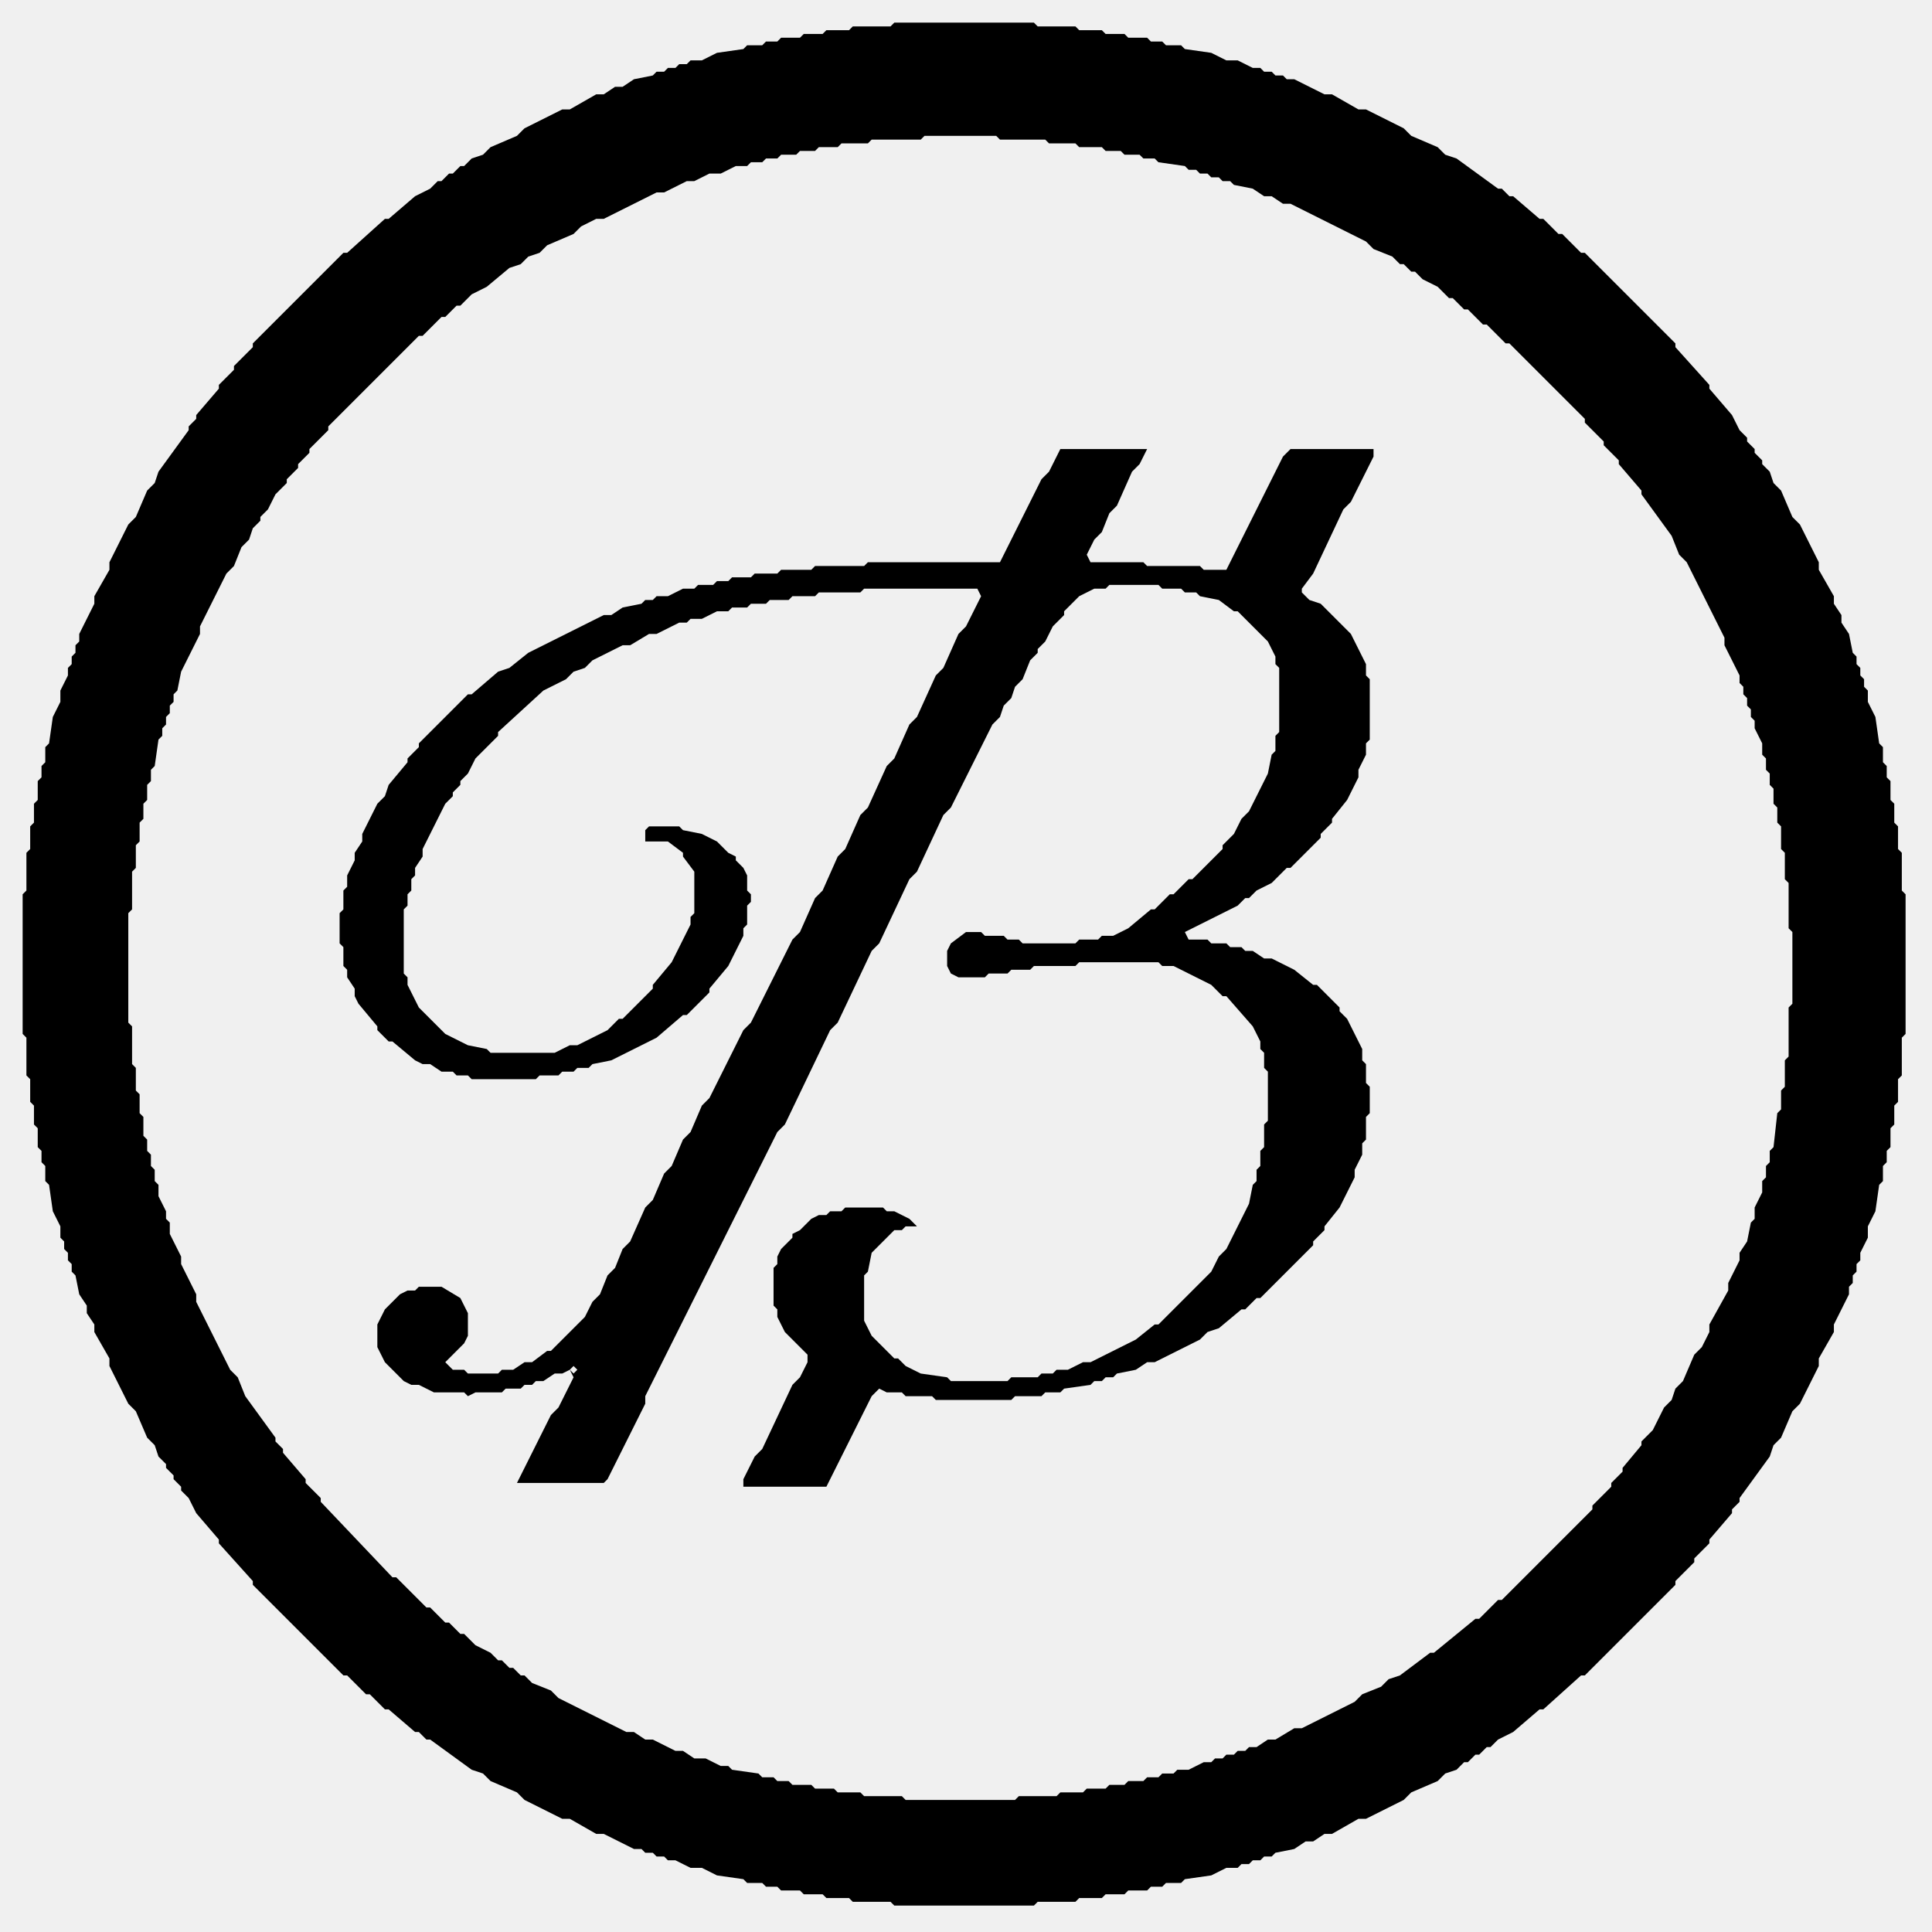
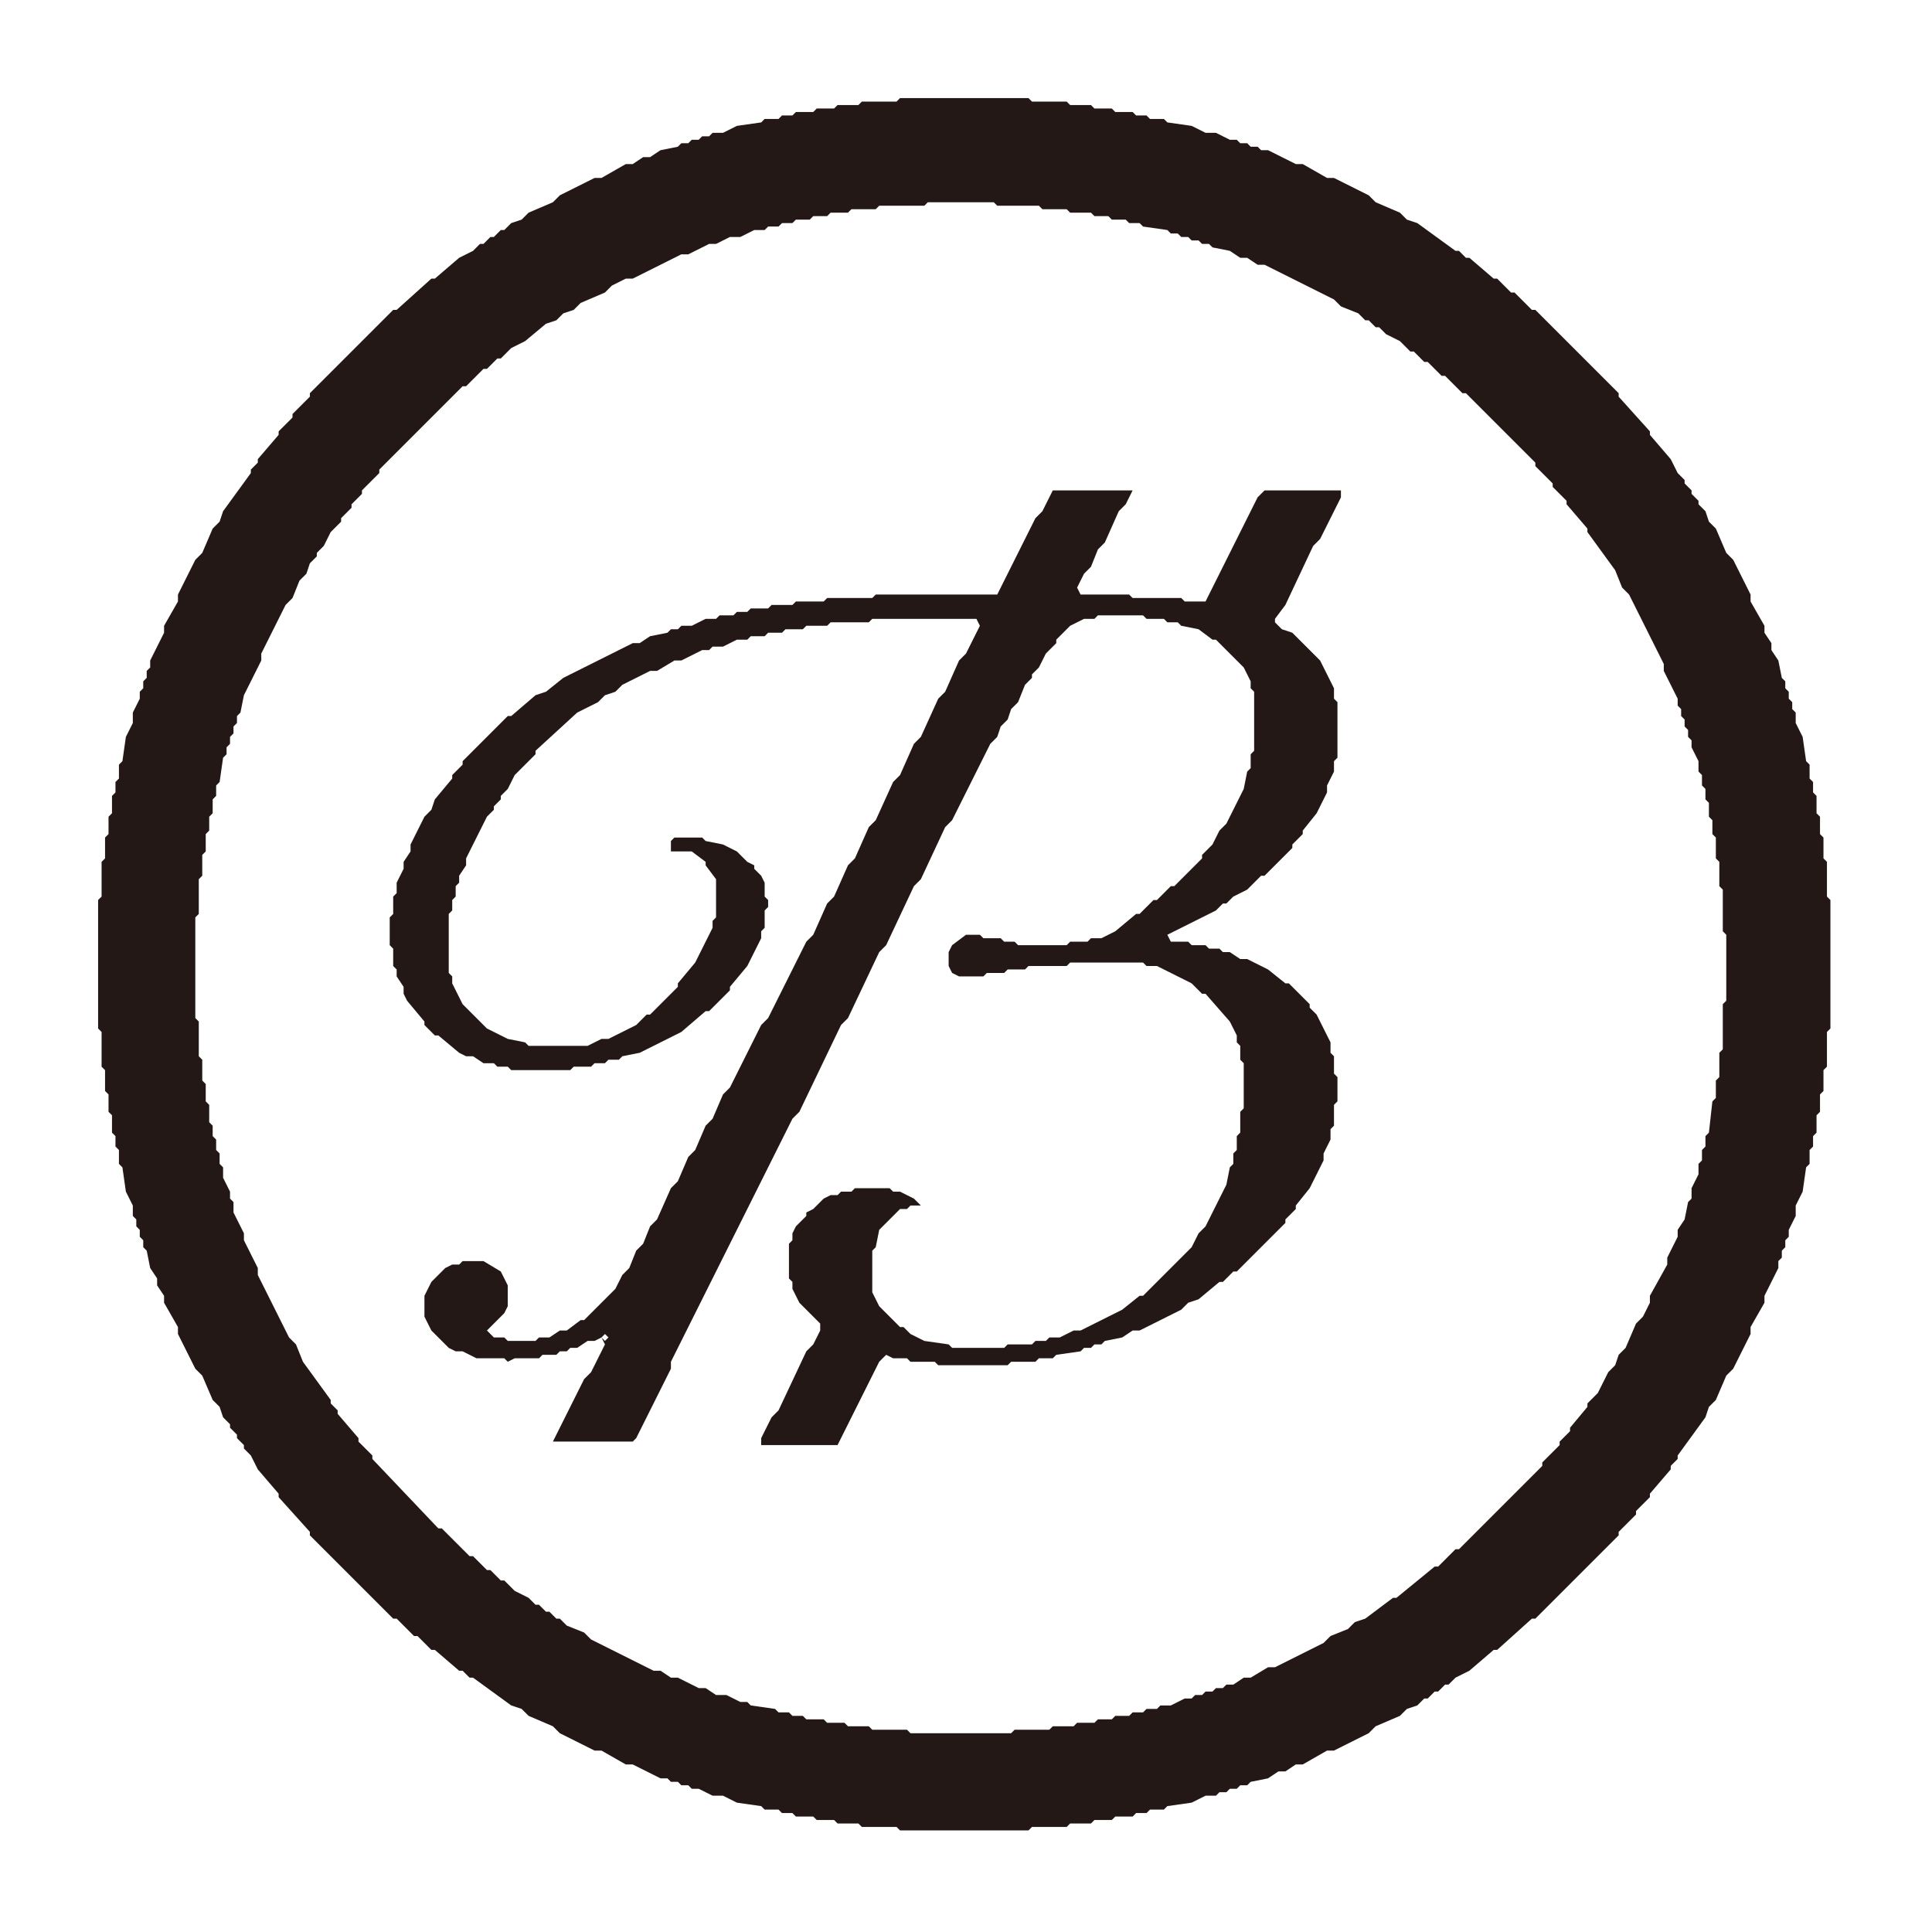
<svg xmlns="http://www.w3.org/2000/svg" viewBox="0 0 512 512" role="img" aria-label="Ballet">
-   <path fill="#000000" fill-rule="evenodd" d="M364.0,119.0 L342.0,119.0 L340.0,121.0 L325.0,151.0 L319.0,151.0 L318.0,150.0 L304.0,150.0 L303.0,149.0 L289.0,149.0 L288.0,147.0 L290.0,143.0 L292.0,141.0 L294.0,136.0 L296.0,134.0 L300.0,125.0 L302.0,123.0 L304.0,119.0 L281.0,119.0 L278.0,125.0 L276.0,127.0 L265.0,149.0 L230.0,149.0 L229.0,150.0 L216.0,150.0 L215.0,151.0 L207.0,151.0 L206.0,152.0 L200.0,152.0 L199.0,153.0 L194.0,153.0 L193.0,154.0 L190.0,154.0 L189.0,155.0 L185.0,155.0 L184.0,156.0 L181.0,156.0 L177.0,158.0 L174.0,158.0 L173.0,159.0 L171.0,159.0 L170.0,160.0 L165.0,161.0 L162.0,163.0 L160.0,163.0 L140.0,173.0 L135.0,177.0 L132.0,178.0 L125.0,184.0 L124.0,184.0 L111.0,197.0 L111.0,198.0 L108.0,201.0 L108.0,202.0 L103.0,208.0 L102.0,211.0 L100.0,213.0 L96.0,221.0 L96.0,223.0 L94.0,226.0 L94.0,228.0 L92.0,232.0 L92.0,235.0 L91.0,236.0 L91.0,241.0 L90.0,242.0 L90.0,250.0 L91.0,251.0 L91.0,256.0 L92.0,257.0 L92.0,259.0 L94.0,262.0 L94.0,264.0 L95.0,266.0 L100.0,272.0 L100.0,273.0 L103.0,276.0 L104.0,276.0 L110.0,281.0 L112.0,282.0 L114.0,282.0 L117.0,284.0 L120.0,284.0 L121.0,285.0 L124.0,285.0 L125.0,286.0 L142.0,286.0 L143.0,285.0 L148.0,285.0 L149.0,284.0 L152.0,284.0 L153.0,283.0 L156.0,283.0 L157.0,282.0 L162.0,281.0 L174.0,275.0 L181.0,269.0 L182.0,269.0 L188.0,263.0 L188.0,262.0 L193.0,256.0 L197.0,248.0 L197.0,246.0 L198.0,245.0 L198.0,240.0 L199.0,239.0 L199.0,237.0 L198.0,236.0 L198.0,232.0 L197.0,230.0 L195.0,228.0 L195.0,227.0 L193.0,226.0 L190.0,223.0 L186.0,221.0 L181.0,220.0 L180.0,219.0 L172.0,219.0 L171.0,220.0 L171.0,223.0 L177.0,223.0 L181.0,226.0 L181.0,227.0 L184.0,231.0 L184.0,242.0 L183.0,243.0 L183.0,245.0 L178.0,255.0 L173.0,261.0 L173.0,262.0 L165.0,270.0 L164.0,270.0 L161.0,273.0 L153.0,277.0 L151.0,277.0 L147.0,279.0 L130.0,279.0 L129.0,278.0 L124.0,277.0 L118.0,274.0 L111.0,267.0 L108.0,261.0 L108.0,259.0 L107.0,258.0 L107.0,241.0 L108.0,240.0 L108.0,237.0 L109.0,236.0 L109.0,233.0 L110.0,232.0 L110.0,230.0 L112.0,227.0 L112.0,225.0 L118.0,213.0 L120.0,211.0 L120.0,210.0 L122.0,208.0 L122.0,207.0 L124.0,205.0 L126.0,201.0 L132.0,195.0 L132.0,194.0 L144.0,183.0 L150.0,180.0 L152.0,178.0 L155.0,177.0 L157.0,175.0 L165.0,171.0 L167.0,171.0 L172.0,168.0 L174.0,168.0 L180.0,165.0 L182.0,165.0 L183.0,164.0 L186.0,164.0 L190.0,162.0 L193.0,162.0 L194.0,161.0 L198.0,161.0 L199.0,160.0 L203.0,160.0 L204.0,159.0 L209.0,159.0 L210.0,158.0 L216.0,158.0 L217.0,157.0 L228.0,157.0 L229.0,156.0 L259.0,156.0 L260.0,158.0 L256.0,166.0 L254.0,168.0 L250.0,177.0 L248.0,179.0 L243.0,190.0 L241.0,192.0 L237.0,201.0 L235.0,203.0 L230.0,214.0 L228.0,216.0 L224.0,225.0 L222.0,227.0 L218.0,236.0 L216.0,238.0 L212.0,247.0 L210.0,249.0 L199.0,271.0 L197.0,273.0 L188.0,291.0 L186.0,293.0 L183.0,300.0 L181.0,302.0 L178.0,309.0 L176.0,311.0 L173.0,318.0 L171.0,320.0 L167.0,329.0 L165.0,331.0 L163.0,336.0 L161.0,338.0 L159.0,343.0 L157.0,345.0 L155.0,349.0 L146.0,358.0 L145.0,358.0 L141.0,361.0 L139.0,361.0 L136.0,363.0 L133.0,363.0 L132.0,364.0 L124.0,364.0 L123.0,363.0 L120.0,363.0 L118.0,361.0 L123.0,356.0 L124.0,354.0 L124.0,348.0 L122.0,344.0 L117.0,341.0 L111.0,341.0 L110.0,342.0 L108.0,342.0 L106.0,343.0 L102.0,347.0 L100.0,351.0 L100.0,357.0 L102.0,361.0 L107.0,366.0 L109.0,367.0 L111.0,367.0 L115.0,369.0 L123.0,369.0 L124.0,370.0 L126.0,369.0 L133.0,369.0 L134.0,368.0 L138.0,368.0 L139.0,367.0 L141.0,367.0 L142.0,366.0 L144.0,366.0 L147.0,364.0 L149.0,364.0 L151.0,363.0 L152.0,365.0 L148.0,373.0 L146.0,375.0 L137.0,393.0 L160.0,393.0 L161.0,392.0 L171.0,372.0 L171.0,370.0 L206.0,300.0 L208.0,298.0 L220.0,273.0 L222.0,271.0 L231.0,252.0 L233.0,250.0 L241.0,233.0 L243.0,231.0 L250.0,216.0 L252.0,214.0 L263.0,192.0 L265.0,190.0 L266.0,187.0 L268.0,185.0 L269.0,182.0 L271.0,180.0 L273.0,175.0 L275.0,173.0 L275.0,172.0 L277.0,170.0 L279.0,166.0 L282.0,163.0 L282.0,162.0 L286.0,158.0 L290.0,156.0 L293.0,156.0 L294.0,155.0 L307.0,155.0 L308.0,156.0 L313.0,156.0 L314.0,157.0 L317.0,157.0 L318.0,158.0 L323.0,159.0 L327.0,162.0 L328.0,162.0 L336.0,170.0 L338.0,174.0 L338.0,176.0 L339.0,177.0 L339.0,194.0 L338.0,195.0 L338.0,199.0 L337.0,200.0 L336.0,205.0 L331.0,215.0 L329.0,217.0 L327.0,221.0 L324.0,224.0 L324.0,225.0 L316.0,233.0 L315.0,233.0 L311.0,237.0 L310.0,237.0 L306.0,241.0 L305.0,241.0 L299.0,246.0 L295.0,248.0 L292.0,248.0 L291.0,249.0 L286.0,249.0 L285.0,250.0 L271.0,250.0 L270.0,249.0 L267.0,249.0 L266.0,248.0 L261.0,248.0 L260.0,247.0 L256.0,247.0 L252.0,250.0 L251.0,252.0 L251.0,256.0 L252.0,258.0 L254.0,259.0 L261.0,259.0 L262.0,258.0 L267.0,258.0 L268.0,257.0 L273.0,257.0 L274.0,256.0 L285.0,256.0 L286.0,255.0 L307.0,255.0 L308.0,256.0 L311.0,256.0 L321.0,261.0 L324.0,264.0 L325.0,264.0 L332.0,272.0 L334.0,276.0 L334.0,278.0 L335.0,279.0 L335.0,283.0 L336.0,284.0 L336.0,297.0 L335.0,298.0 L335.0,304.0 L334.0,305.0 L334.0,309.0 L333.0,310.0 L333.0,313.0 L332.0,314.0 L331.0,319.0 L325.0,331.0 L323.0,333.0 L321.0,337.0 L307.0,351.0 L306.0,351.0 L301.0,355.0 L289.0,361.0 L287.0,361.0 L283.0,363.0 L280.0,363.0 L279.0,364.0 L276.0,364.0 L275.0,365.0 L268.0,365.0 L267.0,366.0 L252.0,366.0 L251.0,365.0 L244.0,364.0 L240.0,362.0 L238.0,360.0 L237.0,360.0 L231.0,354.0 L229.0,350.0 L229.0,338.0 L230.0,337.0 L231.0,332.0 L237.0,326.0 L239.0,326.0 L240.0,325.0 L243.0,325.0 L241.0,323.0 L237.0,321.0 L235.0,321.0 L234.0,320.0 L224.0,320.0 L223.0,321.0 L220.0,321.0 L219.0,322.0 L217.0,322.0 L215.0,323.0 L212.0,326.0 L210.0,327.0 L210.0,328.0 L207.0,331.0 L206.0,333.0 L206.0,335.0 L205.0,336.0 L205.0,346.0 L206.0,347.0 L206.0,349.0 L208.0,353.0 L214.0,359.0 L214.0,361.0 L212.0,365.0 L210.0,367.0 L202.0,384.0 L200.0,386.0 L197.0,392.0 L197.0,394.0 L219.0,394.0 L231.0,370.0 L233.0,368.0 L235.0,369.0 L239.0,369.0 L240.0,370.0 L247.0,370.0 L248.0,371.0 L268.0,371.0 L269.0,370.0 L276.0,370.0 L277.0,369.0 L281.0,369.0 L282.0,368.0 L289.0,367.0 L290.0,366.0 L292.0,366.0 L293.0,365.0 L295.0,365.0 L296.0,364.0 L301.0,363.0 L304.0,361.0 L306.0,361.0 L318.0,355.0 L320.0,353.0 L323.0,352.0 L329.0,347.0 L330.0,347.0 L333.0,344.0 L334.0,344.0 L348.0,330.0 L348.0,329.0 L351.0,326.0 L351.0,325.0 L355.0,320.0 L359.0,312.0 L359.0,310.0 L361.0,306.0 L361.0,303.0 L362.0,302.0 L362.0,296.0 L363.0,295.0 L363.0,288.0 L362.0,287.0 L362.0,282.0 L361.0,281.0 L361.0,278.0 L357.0,270.0 L355.0,268.0 L355.0,267.0 L349.0,261.0 L348.0,261.0 L343.0,257.0 L337.0,254.0 L335.0,254.0 L332.0,252.0 L330.0,252.0 L329.0,251.0 L326.0,251.0 L325.0,250.0 L321.0,250.0 L320.0,249.0 L315.0,249.0 L314.0,247.0 L328.0,240.0 L330.0,238.0 L331.0,238.0 L333.0,236.0 L337.0,234.0 L341.0,230.0 L342.0,230.0 L350.0,222.0 L350.0,221.0 L353.0,218.0 L353.0,217.0 L357.0,212.0 L360.0,206.0 L360.0,204.0 L362.0,200.0 L362.0,197.0 L363.0,196.0 L363.0,180.0 L362.0,179.0 L362.0,176.0 L358.0,168.0 L350.0,160.0 L347.0,159.0 L345.0,157.0 L345.0,156.0 L348.0,152.0 L356.0,135.0 L358.0,133.0 L364.0,121.0 Z M151.0,363.0 L152.0,362.0 L153.0,363.0 L152.0,364.0 Z M237.0,6.0 L236.0,7.0 L226.0,7.0 L225.0,8.0 L219.0,8.0 L218.0,9.0 L213.0,9.0 L212.0,10.0 L207.0,10.0 L206.0,11.0 L203.0,11.0 L202.0,12.0 L198.0,12.0 L197.0,13.0 L190.0,14.0 L186.0,16.0 L183.0,16.0 L182.0,17.0 L180.0,17.0 L179.0,18.0 L177.0,18.0 L176.0,19.0 L174.0,19.0 L173.0,20.0 L168.0,21.0 L165.0,23.0 L163.0,23.0 L160.0,25.0 L158.0,25.0 L151.0,29.0 L149.0,29.0 L139.0,34.0 L137.0,36.0 L130.0,39.0 L128.0,41.0 L125.0,42.0 L123.0,44.0 L122.0,44.0 L120.0,46.0 L119.0,46.0 L117.0,48.0 L116.0,48.0 L114.0,50.0 L110.0,52.0 L103.0,58.0 L102.0,58.0 L92.0,67.0 L91.0,67.0 L67.0,91.0 L67.0,92.0 L62.0,97.0 L62.0,98.0 L58.0,102.0 L58.0,103.0 L52.0,110.0 L52.0,111.0 L50.0,113.0 L50.0,114.0 L42.0,125.0 L41.0,128.0 L39.0,130.0 L36.0,137.0 L34.0,139.0 L29.0,149.0 L29.0,151.0 L25.0,158.0 L25.0,160.0 L21.0,168.0 L21.0,170.0 L20.0,171.0 L20.0,173.0 L19.0,174.0 L19.0,176.0 L18.0,177.0 L18.0,179.0 L16.0,183.0 L16.0,186.0 L14.0,190.0 L13.0,197.0 L12.0,198.0 L12.0,202.0 L11.0,203.0 L11.0,206.0 L10.0,207.0 L10.0,212.0 L9.0,213.0 L9.0,218.0 L8.0,219.0 L8.0,225.0 L7.0,226.0 L7.0,236.0 L6.0,237.0 L6.0,274.0 L7.0,275.0 L7.0,285.0 L8.0,286.0 L8.0,292.0 L9.0,293.0 L9.0,298.0 L10.0,299.0 L10.0,304.0 L11.0,305.0 L11.0,308.0 L12.0,309.0 L12.0,313.0 L13.0,314.0 L14.0,321.0 L16.0,325.0 L16.0,328.0 L17.0,329.0 L17.0,331.0 L18.0,332.0 L18.0,334.0 L19.0,335.0 L19.0,337.0 L20.0,338.0 L21.0,343.0 L23.0,346.0 L23.0,348.0 L25.0,351.0 L25.0,353.0 L29.0,360.0 L29.0,362.0 L34.0,372.0 L36.0,374.0 L39.0,381.0 L41.0,383.0 L42.0,386.0 L44.0,388.0 L44.0,389.0 L46.0,391.0 L46.0,392.0 L48.0,394.0 L48.0,395.0 L50.0,397.0 L52.0,401.0 L58.0,408.0 L58.0,409.0 L67.0,419.0 L67.0,420.0 L91.0,444.0 L92.0,444.0 L97.0,449.0 L98.0,449.0 L102.0,453.0 L103.0,453.0 L110.0,459.0 L111.0,459.0 L113.0,461.0 L114.0,461.0 L125.0,469.0 L128.0,470.0 L130.0,472.0 L137.0,475.0 L139.0,477.0 L149.0,482.0 L151.0,482.0 L158.0,486.0 L160.0,486.0 L168.0,490.0 L170.0,490.0 L171.0,491.0 L173.0,491.0 L174.0,492.0 L176.0,492.0 L177.0,493.0 L179.0,493.0 L183.0,495.0 L186.0,495.0 L190.0,497.0 L197.0,498.0 L198.0,499.0 L202.0,499.0 L203.0,500.0 L206.0,500.0 L207.0,501.0 L212.0,501.0 L213.0,502.0 L218.0,502.0 L219.0,503.0 L225.0,503.0 L226.0,504.0 L236.0,504.0 L237.0,505.0 L274.0,505.0 L275.0,504.0 L285.0,504.0 L286.0,503.0 L292.0,503.0 L293.0,502.0 L298.0,502.0 L299.0,501.0 L304.0,501.0 L305.0,500.0 L308.0,500.0 L309.0,499.0 L313.0,499.0 L314.0,498.0 L321.0,497.0 L325.0,495.0 L328.0,495.0 L329.0,494.0 L331.0,494.0 L332.0,493.0 L334.0,493.0 L335.0,492.0 L337.0,492.0 L338.0,491.0 L343.0,490.0 L346.0,488.0 L348.0,488.0 L351.0,486.0 L353.0,486.0 L360.0,482.0 L362.0,482.0 L372.0,477.0 L374.0,475.0 L381.0,472.0 L383.0,470.0 L386.0,469.0 L388.0,467.0 L389.0,467.0 L391.0,465.0 L392.0,465.0 L394.0,463.0 L395.0,463.0 L397.0,461.0 L401.0,459.0 L408.0,453.0 L409.0,453.0 L419.0,444.0 L420.0,444.0 L444.0,420.0 L444.0,419.0 L449.0,414.0 L449.0,413.0 L453.0,409.0 L453.0,408.0 L459.0,401.0 L459.0,400.0 L461.0,398.0 L461.0,397.0 L469.0,386.0 L470.0,383.0 L472.0,381.0 L475.0,374.0 L477.0,372.0 L482.0,362.0 L482.0,360.0 L486.0,353.0 L486.0,351.0 L490.0,343.0 L490.0,341.0 L491.0,340.0 L491.0,338.0 L492.0,337.0 L492.0,335.0 L493.0,334.0 L493.0,332.0 L495.0,328.0 L495.0,325.0 L497.0,321.0 L498.0,314.0 L499.0,313.0 L499.0,309.0 L500.0,308.0 L500.0,305.0 L501.0,304.0 L501.0,299.0 L502.0,298.0 L502.0,293.0 L503.0,292.0 L503.0,286.0 L504.0,285.0 L504.0,275.0 L505.0,274.0 L505.0,237.0 L504.0,236.0 L504.0,226.0 L503.0,225.0 L503.0,219.0 L502.0,218.0 L502.0,213.0 L501.0,212.0 L501.0,207.0 L500.0,206.0 L500.0,203.0 L499.0,202.0 L499.0,198.0 L498.0,197.0 L497.0,190.0 L495.0,186.0 L495.0,183.0 L494.0,182.0 L494.0,180.0 L493.0,179.0 L493.0,177.0 L492.0,176.0 L492.0,174.0 L491.0,173.0 L490.0,168.0 L488.0,165.0 L488.0,163.0 L486.0,160.0 L486.0,158.0 L482.0,151.0 L482.0,149.0 L477.0,139.0 L475.0,137.0 L472.0,130.0 L470.0,128.0 L469.0,125.0 L467.0,123.0 L467.0,122.0 L465.0,120.0 L465.0,119.0 L463.0,117.0 L463.0,116.0 L461.0,114.0 L459.0,110.0 L453.0,103.0 L453.0,102.0 L444.0,92.0 L444.0,91.0 L420.0,67.0 L419.0,67.0 L414.0,62.0 L413.0,62.0 L409.0,58.0 L408.0,58.0 L401.0,52.0 L400.0,52.0 L398.0,50.0 L397.0,50.0 L386.0,42.0 L383.0,41.0 L381.0,39.0 L374.0,36.0 L372.0,34.0 L362.0,29.0 L360.0,29.0 L353.0,25.0 L351.0,25.0 L343.0,21.0 L341.0,21.0 L340.0,20.0 L338.0,20.0 L337.0,19.0 L335.0,19.0 L334.0,18.0 L332.0,18.0 L328.0,16.0 L325.0,16.0 L321.0,14.0 L314.0,13.0 L313.0,12.0 L309.0,12.0 L308.0,11.0 L305.0,11.0 L304.0,10.0 L299.0,10.0 L298.0,9.0 L293.0,9.0 L292.0,8.0 L286.0,8.0 L285.0,7.0 L275.0,7.0 L274.0,6.0 Z M245.0,36.0 L264.0,36.0 L265.0,37.0 L277.0,37.0 L278.0,38.0 L285.0,38.0 L286.0,39.0 L292.0,39.0 L293.0,40.0 L297.0,40.0 L298.0,41.0 L302.0,41.0 L303.0,42.0 L306.0,42.0 L307.0,43.0 L314.0,44.0 L315.0,45.0 L317.0,45.0 L318.0,46.0 L320.0,46.0 L321.0,47.0 L323.0,47.0 L324.0,48.0 L326.0,48.0 L327.0,49.0 L332.0,50.0 L335.0,52.0 L337.0,52.0 L340.0,54.0 L342.0,54.0 L362.0,64.0 L364.0,66.0 L369.0,68.0 L371.0,70.0 L372.0,70.0 L374.0,72.0 L375.0,72.0 L377.0,74.0 L381.0,76.0 L384.0,79.0 L385.0,79.0 L388.0,82.0 L389.0,82.0 L393.0,86.0 L394.0,86.0 L399.0,91.0 L400.0,91.0 L420.0,111.0 L420.0,112.0 L425.0,117.0 L425.0,118.0 L429.0,122.0 L429.0,123.0 L435.0,130.0 L435.0,131.0 L443.0,142.0 L445.0,147.0 L447.0,149.0 L457.0,169.0 L457.0,171.0 L461.0,179.0 L461.0,181.0 L462.0,182.0 L462.0,184.0 L463.0,185.0 L463.0,187.0 L464.0,188.0 L464.0,190.0 L465.0,191.0 L465.0,193.0 L467.0,197.0 L467.0,200.0 L468.0,201.0 L468.0,204.0 L469.0,205.0 L469.0,208.0 L470.0,209.0 L470.0,213.0 L471.0,214.0 L471.0,218.0 L472.0,219.0 L472.0,225.0 L473.0,226.0 L473.0,233.0 L474.0,234.0 L474.0,246.0 L475.0,247.0 L475.0,266.0 L474.0,267.0 L474.0,280.0 L473.0,281.0 L473.0,288.0 L472.0,289.0 L472.0,294.0 L471.0,295.0 L470.0,304.0 L469.0,305.0 L469.0,308.0 L468.0,309.0 L468.0,312.0 L467.0,313.0 L467.0,316.0 L465.0,320.0 L465.0,323.0 L464.0,324.0 L463.0,329.0 L461.0,332.0 L461.0,334.0 L458.0,340.0 L458.0,342.0 L453.0,351.0 L453.0,353.0 L451.0,357.0 L449.0,359.0 L446.0,366.0 L444.0,368.0 L443.0,371.0 L441.0,373.0 L438.0,379.0 L435.0,382.0 L435.0,383.0 L430.0,389.0 L430.0,390.0 L427.0,393.0 L427.0,394.0 L422.0,399.0 L422.0,400.0 L398.0,424.0 L397.0,424.0 L392.0,429.0 L391.0,429.0 L380.0,438.0 L379.0,438.0 L371.0,444.0 L368.0,445.0 L366.0,447.0 L361.0,449.0 L359.0,451.0 L345.0,458.0 L343.0,458.0 L338.0,461.0 L336.0,461.0 L333.0,463.0 L331.0,463.0 L330.0,464.0 L328.0,464.0 L327.0,465.0 L325.0,465.0 L324.0,466.0 L322.0,466.0 L321.0,467.0 L319.0,467.0 L315.0,469.0 L312.0,469.0 L311.0,470.0 L308.0,470.0 L307.0,471.0 L304.0,471.0 L303.0,472.0 L299.0,472.0 L298.0,473.0 L294.0,473.0 L293.0,474.0 L288.0,474.0 L287.0,475.0 L281.0,475.0 L280.0,476.0 L270.0,476.0 L269.0,477.0 L240.0,477.0 L239.0,476.0 L229.0,476.0 L228.0,475.0 L222.0,475.0 L221.0,474.0 L216.0,474.0 L215.0,473.0 L210.0,473.0 L209.0,472.0 L206.0,472.0 L205.0,471.0 L202.0,471.0 L201.0,470.0 L194.0,469.0 L193.0,468.0 L191.0,468.0 L187.0,466.0 L184.0,466.0 L181.0,464.0 L179.0,464.0 L173.0,461.0 L171.0,461.0 L168.0,459.0 L166.0,459.0 L148.0,450.0 L146.0,448.0 L141.0,446.0 L139.0,444.0 L138.0,444.0 L136.0,442.0 L135.0,442.0 L133.0,440.0 L132.0,440.0 L130.0,438.0 L126.0,436.0 L123.0,433.0 L122.0,433.0 L119.0,430.0 L118.0,430.0 L114.0,426.0 L113.0,426.0 L105.0,418.0 L104.0,418.0 L85.0,398.0 L85.0,397.0 L81.0,393.0 L81.0,392.0 L75.0,385.0 L75.0,384.0 L73.0,382.0 L73.0,381.0 L65.0,370.0 L63.0,365.0 L61.0,363.0 L52.0,345.0 L52.0,343.0 L48.0,335.0 L48.0,333.0 L45.0,327.0 L45.0,324.0 L44.0,323.0 L44.0,321.0 L42.0,317.0 L42.0,314.0 L41.0,313.0 L41.0,310.0 L40.0,309.0 L40.0,306.0 L39.0,305.0 L39.0,302.0 L38.0,301.0 L38.0,296.0 L37.0,295.0 L37.0,290.0 L36.0,289.0 L36.0,283.0 L35.0,282.0 L35.0,272.0 L34.0,271.0 L34.0,242.0 L35.0,241.0 L35.0,231.0 L36.0,230.0 L36.0,224.0 L37.0,223.0 L37.0,218.0 L38.0,217.0 L38.0,213.0 L39.0,212.0 L39.0,208.0 L40.0,207.0 L40.0,204.0 L41.0,203.0 L42.0,196.0 L43.0,195.0 L43.0,193.0 L44.0,192.0 L44.0,190.0 L45.0,189.0 L45.0,187.0 L46.0,186.0 L46.0,184.0 L47.0,183.0 L48.0,178.0 L53.0,168.0 L53.0,166.0 L60.0,152.0 L62.0,150.0 L64.0,145.0 L66.0,143.0 L67.0,140.0 L69.0,138.0 L69.0,137.0 L71.0,135.0 L73.0,131.0 L76.0,128.0 L76.0,127.0 L79.0,124.0 L79.0,123.0 L82.0,120.0 L82.0,119.0 L87.0,114.0 L87.0,113.0 L111.0,89.0 L112.0,89.0 L117.0,84.0 L118.0,84.0 L121.0,81.0 L122.0,81.0 L125.0,78.0 L129.0,76.0 L135.0,71.0 L138.0,70.0 L140.0,68.0 L143.0,67.0 L145.0,65.0 L152.0,62.0 L154.0,60.0 L158.0,58.0 L160.0,58.0 L174.0,51.0 L176.0,51.0 L182.0,48.0 L184.0,48.0 L188.0,46.0 L191.0,46.0 L195.0,44.0 L198.0,44.0 L199.0,43.0 L202.0,43.0 L203.0,42.0 L206.0,42.0 L207.0,41.0 L211.0,41.0 L212.0,40.0 L216.0,40.0 L217.0,39.0 L222.0,39.0 L223.0,38.0 L230.0,38.0 L231.0,37.0 L244.0,37.0 Z" />
+   <rect width="512" height="512" fill="#ffffff" />
+   <g transform="translate(20.48 20.48) scale(0.92)">
+     <path fill="#231815" fill-rule="evenodd" d="M364.0,119.0 L342.0,119.0 L340.0,121.0 L325.0,151.0 L319.0,151.0 L318.0,150.0 L304.0,150.0 L303.0,149.0 L289.0,149.0 L288.0,147.0 L290.0,143.0 L292.0,141.0 L294.0,136.0 L296.0,134.0 L300.0,125.0 L302.0,123.0 L304.0,119.0 L281.0,119.0 L278.0,125.0 L276.0,127.0 L265.0,149.0 L230.0,149.0 L229.0,150.0 L216.0,150.0 L215.0,151.0 L207.0,151.0 L206.0,152.0 L200.0,152.0 L199.0,153.0 L194.0,153.0 L193.0,154.0 L190.0,154.0 L189.0,155.0 L185.0,155.0 L184.0,156.0 L181.0,156.0 L177.0,158.0 L174.0,158.0 L173.0,159.0 L171.0,159.0 L170.0,160.0 L165.0,161.0 L162.0,163.0 L160.0,163.0 L140.0,173.0 L135.0,177.0 L132.0,178.0 L125.0,184.0 L124.0,184.0 L111.0,197.0 L111.0,198.0 L108.0,201.0 L108.0,202.0 L103.0,208.0 L102.0,211.0 L100.0,213.0 L96.0,221.0 L96.0,223.0 L94.0,226.0 L94.0,228.0 L92.0,232.0 L92.0,235.0 L91.0,236.0 L91.0,241.0 L90.0,242.0 L90.0,250.0 L91.0,251.0 L91.0,256.0 L92.0,257.0 L92.0,259.0 L94.0,262.0 L94.0,264.0 L95.0,266.0 L100.0,272.0 L100.0,273.0 L103.0,276.0 L104.0,276.0 L110.0,281.0 L112.0,282.0 L114.0,282.0 L117.0,284.0 L120.0,284.0 L121.0,285.0 L124.0,285.0 L125.0,286.0 L142.0,286.0 L143.0,285.0 L148.0,285.0 L149.0,284.0 L152.0,284.0 L153.0,283.0 L156.0,283.0 L157.0,282.0 L162.0,281.0 L174.0,275.0 L181.0,269.0 L182.0,269.0 L188.0,263.0 L188.0,262.0 L193.0,256.0 L197.0,248.0 L197.0,246.0 L198.0,245.0 L198.0,240.0 L199.0,239.0 L199.0,237.0 L198.0,236.0 L198.0,232.0 L197.0,230.0 L195.0,228.0 L195.0,227.0 L193.0,226.0 L190.0,223.0 L186.0,221.0 L181.0,220.0 L180.0,219.0 L172.0,219.0 L171.0,220.0 L171.0,223.0 L177.0,223.0 L181.0,226.0 L181.0,227.0 L184.0,231.0 L184.0,242.0 L183.0,243.0 L183.0,245.0 L178.0,255.0 L173.0,261.0 L173.0,262.0 L165.0,270.0 L164.0,270.0 L161.0,273.0 L153.0,277.0 L151.0,277.0 L147.0,279.0 L130.0,279.0 L129.0,278.0 L124.0,277.0 L118.0,274.0 L111.0,267.0 L108.0,261.0 L108.0,259.0 L107.0,258.0 L107.0,241.0 L108.0,240.0 L108.0,237.0 L109.0,236.0 L109.0,233.0 L110.0,232.0 L110.0,230.0 L112.0,227.0 L112.0,225.0 L118.0,213.0 L120.0,211.0 L120.0,210.0 L122.0,208.0 L122.0,207.0 L124.0,205.0 L126.0,201.0 L132.0,195.0 L132.0,194.0 L144.0,183.0 L150.0,180.0 L152.0,178.0 L155.0,177.0 L157.0,175.0 L165.0,171.0 L167.0,171.0 L172.0,168.0 L174.0,168.0 L180.0,165.0 L182.0,165.0 L183.0,164.0 L186.0,164.0 L190.0,162.0 L193.0,162.0 L194.0,161.0 L198.0,161.0 L199.0,160.0 L203.0,160.0 L204.0,159.0 L209.0,159.0 L210.0,158.0 L216.0,158.0 L217.0,157.0 L228.0,157.0 L229.0,156.0 L259.0,156.0 L260.0,158.0 L256.0,166.0 L254.0,168.0 L250.0,177.0 L248.0,179.0 L243.0,190.0 L241.0,192.0 L237.0,201.0 L235.0,203.0 L230.0,214.0 L228.0,216.0 L224.0,225.0 L222.0,227.0 L218.0,236.0 L216.0,238.0 L212.0,247.0 L210.0,249.0 L199.0,271.0 L197.0,273.0 L188.0,291.0 L186.0,293.0 L183.0,300.0 L181.0,302.0 L178.0,309.0 L176.0,311.0 L173.0,318.0 L171.0,320.0 L167.0,329.0 L165.0,331.0 L163.0,336.0 L161.0,338.0 L159.0,343.0 L157.0,345.0 L155.0,349.0 L146.0,358.0 L145.0,358.0 L141.0,361.0 L139.0,361.0 L136.0,363.0 L133.0,363.0 L132.0,364.0 L124.0,364.0 L123.0,363.0 L120.0,363.0 L118.0,361.0 L123.0,356.0 L124.0,354.0 L124.0,348.0 L122.0,344.0 L117.0,341.0 L111.0,341.0 L110.0,342.0 L108.0,342.0 L106.0,343.0 L102.0,347.0 L100.0,351.0 L100.0,357.0 L102.0,361.0 L107.0,366.0 L109.0,367.0 L111.0,367.0 L115.0,369.0 L123.0,369.0 L124.0,370.0 L126.0,369.0 L133.0,369.0 L134.0,368.0 L138.0,368.0 L139.0,367.0 L141.0,367.0 L142.0,366.0 L144.0,366.0 L147.0,364.0 L149.0,364.0 L151.0,363.0 L152.0,365.0 L148.0,373.0 L146.0,375.0 L137.0,393.0 L160.0,393.0 L161.0,392.0 L171.0,372.0 L171.0,370.0 L206.0,300.0 L208.0,298.0 L220.0,273.0 L222.0,271.0 L231.0,252.0 L233.0,250.0 L241.0,233.0 L243.0,231.0 L250.0,216.0 L252.0,214.0 L263.0,192.0 L265.0,190.0 L266.0,187.0 L268.0,185.0 L269.0,182.0 L271.0,180.0 L273.0,175.0 L275.0,173.0 L275.0,172.0 L277.0,170.0 L279.0,166.0 L282.0,163.0 L282.0,162.0 L286.0,158.0 L290.0,156.0 L293.0,156.0 L294.0,155.0 L307.0,155.0 L308.0,156.0 L313.0,156.0 L314.0,157.0 L317.0,157.0 L318.0,158.0 L323.0,159.0 L327.0,162.0 L328.0,162.0 L336.0,170.0 L338.0,174.0 L338.0,176.0 L339.0,177.0 L339.0,194.0 L338.0,195.0 L338.0,199.0 L337.0,200.0 L336.0,205.0 L331.0,215.0 L329.0,217.0 L327.0,221.0 L324.0,224.0 L324.0,225.0 L316.0,233.0 L315.0,233.0 L311.0,237.0 L310.0,237.0 L306.0,241.0 L305.0,241.0 L299.0,246.0 L295.0,248.0 L292.0,248.0 L291.0,249.0 L286.0,249.0 L285.0,250.0 L271.0,250.0 L270.0,249.0 L267.0,249.0 L266.0,248.0 L261.0,248.0 L260.0,247.0 L256.0,247.0 L252.0,250.0 L251.0,252.0 L251.0,256.0 L252.0,258.0 L254.0,259.0 L261.0,259.0 L262.0,258.0 L267.0,258.0 L268.0,257.0 L273.0,257.0 L274.0,256.0 L285.0,256.0 L286.0,255.0 L307.0,255.0 L308.0,256.0 L311.0,256.0 L321.0,261.0 L324.0,264.0 L325.0,264.0 L332.0,272.0 L334.0,276.0 L334.0,278.0 L335.0,279.0 L335.0,283.0 L336.0,284.0 L336.0,297.0 L335.0,298.0 L335.0,304.0 L334.0,305.0 L334.0,309.0 L333.0,310.0 L333.0,313.0 L332.0,314.0 L331.0,319.0 L325.0,331.0 L323.0,333.0 L321.0,337.0 L307.0,351.0 L306.0,351.0 L301.0,355.0 L289.0,361.0 L287.0,361.0 L283.0,363.0 L280.0,363.0 L279.0,364.0 L276.0,364.0 L275.0,365.0 L268.0,365.0 L267.0,366.0 L252.0,366.0 L251.0,365.0 L244.0,364.0 L240.0,362.0 L238.0,360.0 L237.0,360.0 L231.0,354.0 L229.0,350.0 L229.0,338.0 L230.0,337.0 L231.0,332.0 L237.0,326.0 L239.0,326.0 L240.0,325.0 L243.0,325.0 L241.0,323.0 L237.0,321.0 L235.0,321.0 L234.0,320.0 L224.0,320.0 L223.0,321.0 L220.0,321.0 L219.0,322.0 L217.0,322.0 L215.0,323.0 L212.0,326.0 L210.0,327.0 L210.0,328.0 L207.0,331.0 L206.0,333.0 L206.0,335.0 L205.0,336.0 L205.0,346.0 L206.0,347.0 L206.0,349.0 L208.0,353.0 L214.0,359.0 L214.0,361.0 L212.0,365.0 L210.0,367.0 L202.0,384.0 L200.0,386.0 L197.0,392.0 L197.0,394.0 L219.0,394.0 L231.0,370.0 L233.0,368.0 L235.0,369.0 L239.0,369.0 L240.0,370.0 L247.0,370.0 L248.0,371.0 L268.0,371.0 L269.0,370.0 L276.0,370.0 L277.0,369.0 L281.0,369.0 L282.0,368.0 L289.0,367.0 L290.0,366.0 L292.0,366.0 L293.0,365.0 L295.0,365.0 L296.0,364.0 L301.0,363.0 L304.0,361.0 L306.0,361.0 L318.0,355.0 L320.0,353.0 L323.0,352.0 L329.0,347.0 L330.0,347.0 L333.0,344.0 L334.0,344.0 L348.0,330.0 L348.0,329.0 L351.0,326.0 L351.0,325.0 L355.0,320.0 L359.0,312.0 L359.0,310.0 L361.0,306.0 L361.0,303.0 L362.0,302.0 L362.0,296.0 L363.0,295.0 L363.0,288.0 L362.0,287.0 L362.0,282.0 L361.0,281.0 L361.0,278.0 L357.0,270.0 L355.0,268.0 L355.0,267.0 L349.0,261.0 L348.0,261.0 L343.0,257.0 L337.0,254.0 L335.0,254.0 L332.0,252.0 L330.0,252.0 L329.0,251.0 L326.0,251.0 L325.0,250.0 L321.0,250.0 L320.0,249.0 L315.0,249.0 L314.0,247.0 L328.0,240.0 L330.0,238.0 L331.0,238.0 L333.0,236.0 L337.0,234.0 L341.0,230.0 L342.0,230.0 L350.0,222.0 L350.0,221.0 L353.0,218.0 L353.0,217.0 L357.0,212.0 L360.0,206.0 L360.0,204.0 L362.0,200.0 L362.0,197.0 L363.0,196.0 L363.0,180.0 L362.0,179.0 L362.0,176.0 L358.0,168.0 L350.0,160.0 L347.0,159.0 L345.0,157.0 L345.0,156.0 L348.0,152.0 L356.0,135.0 L358.0,133.0 L364.0,121.0 Z M151.0,363.0 L152.0,362.0 L153.0,363.0 L152.0,364.0 Z M237.0,6.0 L236.0,7.0 L226.0,7.0 L225.0,8.0 L219.0,8.0 L218.0,9.0 L213.0,9.0 L212.0,10.0 L207.0,10.0 L206.0,11.0 L203.0,11.0 L202.0,12.0 L198.0,12.0 L197.0,13.0 L190.0,14.0 L186.0,16.0 L183.0,16.0 L182.0,17.0 L180.0,17.0 L179.0,18.0 L177.0,18.0 L176.0,19.0 L174.0,19.0 L173.0,20.0 L168.0,21.0 L165.0,23.0 L163.0,23.0 L160.0,25.0 L158.0,25.0 L151.0,29.0 L149.0,29.0 L139.0,34.0 L137.0,36.0 L130.0,39.0 L128.0,41.0 L125.0,42.0 L123.0,44.0 L122.0,44.0 L120.0,46.0 L119.0,46.0 L117.0,48.0 L116.0,48.0 L114.0,50.0 L110.0,52.0 L103.0,58.0 L102.0,58.0 L92.0,67.0 L91.0,67.0 L67.0,91.0 L67.0,92.0 L62.0,97.0 L62.0,98.0 L58.0,102.0 L58.0,103.0 L52.0,110.0 L52.0,111.0 L50.0,113.0 L50.0,114.0 L42.0,125.0 L41.0,128.0 L39.0,130.0 L36.0,137.0 L34.0,139.0 L29.0,149.0 L29.0,151.0 L25.0,158.0 L25.0,160.0 L21.0,168.0 L21.0,170.0 L20.0,171.0 L20.0,173.0 L19.0,174.0 L19.0,176.0 L18.0,177.0 L18.0,179.0 L16.0,183.0 L16.0,186.0 L14.0,190.0 L13.0,197.0 L12.0,198.0 L12.0,202.0 L11.0,203.0 L11.0,206.0 L10.0,207.0 L10.0,212.0 L9.0,213.0 L9.0,218.0 L8.0,219.0 L8.0,225.0 L7.0,226.0 L7.0,236.0 L6.0,237.0 L6.0,274.0 L7.0,275.0 L7.0,285.0 L8.0,286.0 L8.0,292.0 L9.0,293.0 L9.0,298.0 L10.0,299.0 L10.0,304.0 L11.0,305.0 L11.0,308.0 L12.0,309.0 L12.0,313.0 L13.0,314.0 L14.0,321.0 L16.0,325.0 L16.0,328.0 L17.0,329.0 L17.0,331.0 L18.0,332.0 L18.0,334.0 L19.0,335.0 L19.0,337.0 L20.0,338.0 L21.0,343.0 L23.0,346.0 L23.0,348.0 L25.0,351.0 L25.0,353.0 L29.0,360.0 L29.0,362.0 L34.0,372.0 L36.0,374.0 L39.0,381.0 L41.0,383.0 L42.0,386.0 L44.0,388.0 L44.0,389.0 L46.0,391.0 L46.0,392.0 L48.0,394.0 L48.0,395.0 L50.0,397.0 L52.0,401.0 L58.0,408.0 L58.0,409.0 L67.0,419.0 L67.0,420.0 L91.0,444.0 L92.0,444.0 L97.0,449.0 L98.0,449.0 L102.0,453.0 L103.0,453.0 L110.0,459.0 L111.0,459.0 L113.0,461.0 L114.0,461.0 L125.0,469.0 L128.0,470.0 L130.0,472.0 L137.0,475.0 L139.0,477.0 L149.0,482.0 L151.0,482.0 L158.0,486.0 L160.0,486.0 L168.0,490.0 L170.0,490.0 L171.0,491.0 L173.0,491.0 L174.0,492.0 L176.0,492.0 L177.0,493.0 L179.0,493.0 L183.0,495.0 L186.0,495.0 L190.0,497.0 L197.0,498.0 L198.0,499.0 L202.0,499.0 L203.0,500.0 L206.0,500.0 L207.0,501.0 L212.0,501.0 L213.0,502.0 L218.0,502.0 L219.0,503.0 L225.0,503.0 L226.0,504.0 L236.0,504.0 L237.0,505.0 L274.0,505.0 L275.0,504.0 L285.0,504.0 L286.0,503.0 L292.0,503.0 L293.0,502.0 L298.0,502.0 L299.0,501.0 L304.0,501.0 L305.0,500.0 L308.0,500.0 L309.0,499.0 L313.0,499.0 L314.0,498.0 L321.0,497.0 L325.0,495.0 L328.0,495.0 L329.0,494.0 L331.0,494.0 L332.0,493.0 L334.0,493.0 L335.0,492.0 L337.0,492.0 L338.0,491.0 L343.0,490.0 L346.0,488.0 L348.0,488.0 L351.0,486.0 L353.0,486.0 L360.0,482.0 L362.0,482.0 L372.0,477.0 L374.0,475.0 L381.0,472.0 L383.0,470.0 L386.0,469.0 L388.0,467.0 L389.0,467.0 L391.0,465.0 L392.0,465.0 L394.0,463.0 L395.0,463.0 L397.0,461.0 L401.0,459.0 L408.0,453.0 L409.0,453.0 L419.0,444.0 L420.0,444.0 L444.0,420.0 L444.0,419.0 L449.0,414.0 L449.0,413.0 L453.0,409.0 L453.0,408.0 L459.0,401.0 L459.0,400.0 L461.0,398.0 L461.0,397.0 L469.0,386.0 L470.0,383.0 L472.0,381.0 L475.0,374.0 L477.0,372.0 L482.0,362.0 L482.0,360.0 L486.0,353.0 L486.0,351.0 L490.0,343.0 L490.0,341.0 L491.0,340.0 L491.0,338.0 L492.0,337.0 L492.0,335.0 L493.0,334.0 L493.0,332.0 L495.0,328.0 L495.0,325.0 L497.0,321.0 L498.0,314.0 L499.0,313.0 L499.0,309.0 L500.0,308.0 L500.0,305.0 L501.0,304.0 L501.0,299.0 L502.0,298.0 L502.0,293.0 L503.0,292.0 L503.0,286.0 L504.0,285.0 L504.0,275.0 L505.0,274.0 L505.0,237.0 L504.0,236.0 L504.0,226.0 L503.0,225.0 L503.0,219.0 L502.0,218.0 L502.0,213.0 L501.0,212.0 L501.0,207.0 L500.0,206.0 L500.0,203.0 L499.0,202.0 L499.0,198.0 L498.0,197.0 L497.0,190.0 L495.0,186.0 L495.0,183.0 L494.0,182.0 L494.0,180.0 L493.0,179.0 L493.0,177.0 L492.0,176.0 L492.0,174.0 L491.0,173.0 L490.0,168.0 L488.0,165.0 L488.0,163.0 L486.0,160.0 L486.0,158.0 L482.0,151.0 L482.0,149.0 L477.0,139.0 L475.0,137.0 L472.0,130.0 L470.0,128.0 L469.0,125.0 L467.0,123.0 L467.0,122.0 L465.0,120.0 L465.0,119.0 L463.0,117.0 L463.0,116.0 L461.0,114.0 L459.0,110.0 L453.0,103.0 L453.0,102.0 L444.0,92.0 L444.0,91.0 L420.0,67.0 L419.0,67.0 L414.0,62.0 L413.0,62.0 L409.0,58.0 L408.0,58.0 L401.0,52.0 L400.0,52.0 L398.0,50.0 L397.0,50.0 L386.0,42.0 L383.0,41.0 L381.0,39.0 L374.0,36.0 L372.0,34.0 L362.0,29.0 L360.0,29.0 L353.0,25.0 L351.0,25.0 L343.0,21.0 L341.0,21.0 L340.0,20.0 L338.0,20.0 L337.0,19.0 L335.0,19.0 L334.0,18.0 L332.0,18.0 L328.0,16.0 L325.0,16.0 L321.0,14.0 L314.0,13.0 L313.0,12.0 L309.0,12.0 L308.0,11.0 L305.0,11.0 L304.0,10.0 L299.0,10.0 L298.0,9.0 L293.0,9.0 L292.0,8.0 L286.0,8.0 L285.0,7.0 L275.0,7.0 L274.0,6.0 Z M245.0,36.0 L264.0,36.0 L265.0,37.0 L277.0,37.0 L278.0,38.0 L285.0,38.0 L286.0,39.0 L292.0,39.0 L293.0,40.0 L297.0,40.0 L298.0,41.0 L302.0,41.0 L303.0,42.0 L306.0,42.0 L307.0,43.0 L314.0,44.0 L315.0,45.0 L317.0,45.0 L318.0,46.0 L320.0,46.0 L321.0,47.0 L323.0,47.0 L324.0,48.0 L326.0,48.0 L327.0,49.0 L332.0,50.0 L335.0,52.0 L337.0,52.0 L340.0,54.0 L342.0,54.0 L362.0,64.0 L364.0,66.0 L369.0,68.0 L371.0,70.0 L372.0,70.0 L374.0,72.0 L375.0,72.0 L377.0,74.0 L381.0,76.0 L384.0,79.0 L385.0,79.0 L388.0,82.0 L389.0,82.0 L393.0,86.0 L394.0,86.0 L399.0,91.0 L400.0,91.0 L420.0,111.0 L420.0,112.0 L425.0,117.0 L425.0,118.0 L429.0,122.0 L429.0,123.0 L435.0,130.0 L435.0,131.0 L443.0,142.0 L445.0,147.0 L447.0,149.0 L457.0,169.0 L457.0,171.0 L461.0,179.0 L461.0,181.0 L462.0,182.0 L462.0,184.0 L463.0,185.0 L463.0,187.0 L464.0,188.0 L464.0,190.0 L465.0,191.0 L465.0,193.0 L467.0,197.0 L467.0,200.0 L468.0,201.0 L468.0,204.0 L469.0,205.0 L469.0,208.0 L470.0,209.0 L470.0,213.0 L471.0,214.0 L471.0,218.0 L472.0,219.0 L472.0,225.0 L473.0,226.0 L473.0,233.0 L474.0,234.0 L474.0,246.0 L475.0,247.0 L475.0,266.0 L474.0,267.0 L474.0,280.0 L473.0,281.0 L473.0,288.0 L472.0,289.0 L472.0,294.0 L471.0,295.0 L470.0,304.0 L469.0,305.0 L469.0,308.0 L468.0,309.0 L468.0,312.0 L467.0,313.0 L467.0,316.0 L465.0,320.0 L465.0,323.0 L464.0,324.0 L463.0,329.0 L461.0,332.0 L461.0,334.0 L458.0,340.0 L458.0,342.0 L453.0,351.0 L453.0,353.0 L451.0,357.0 L449.0,359.0 L446.0,366.0 L444.0,368.0 L443.0,371.0 L441.0,373.0 L438.0,379.0 L435.0,382.0 L435.0,383.0 L430.0,389.0 L430.0,390.0 L427.0,393.0 L427.0,394.0 L422.0,399.0 L422.0,400.0 L398.0,424.0 L397.0,424.0 L392.0,429.0 L391.0,429.0 L380.0,438.0 L379.0,438.0 L371.0,444.0 L368.0,445.0 L366.0,447.0 L361.0,449.0 L359.0,451.0 L345.0,458.0 L343.0,458.0 L338.0,461.0 L336.0,461.0 L333.0,463.0 L331.0,463.0 L330.0,464.0 L328.0,464.0 L327.0,465.0 L325.0,465.0 L324.0,466.0 L322.0,466.0 L321.0,467.0 L319.0,467.0 L315.0,469.0 L312.0,469.0 L311.0,470.0 L308.0,470.0 L307.0,471.0 L304.0,471.0 L303.0,472.0 L299.0,472.0 L298.0,473.0 L294.0,473.0 L293.0,474.0 L288.0,474.0 L287.0,475.0 L281.0,475.0 L280.0,476.0 L270.0,476.0 L269.0,477.0 L240.0,477.0 L239.0,476.0 L229.0,476.0 L228.0,475.0 L222.0,475.0 L221.0,474.0 L216.0,474.0 L215.0,473.0 L210.0,473.0 L209.0,472.0 L206.0,472.0 L205.0,471.0 L202.0,471.0 L201.0,470.0 L194.0,469.0 L193.0,468.0 L191.0,468.0 L187.0,466.0 L184.0,466.0 L181.0,464.0 L179.0,464.0 L173.0,461.0 L171.0,461.0 L168.0,459.0 L166.0,459.0 L148.0,450.0 L146.0,448.0 L141.0,446.0 L139.0,444.0 L138.0,444.0 L136.0,442.0 L135.0,442.0 L133.0,440.0 L132.0,440.0 L130.0,438.0 L126.0,436.0 L123.0,433.0 L122.0,433.0 L119.0,430.0 L118.0,430.0 L114.0,426.0 L113.0,426.0 L105.0,418.0 L104.0,418.0 L85.0,398.0 L85.0,397.0 L81.0,393.0 L81.0,392.0 L75.0,385.0 L75.0,384.0 L73.0,382.0 L73.0,381.0 L65.0,370.0 L63.0,365.0 L61.0,363.0 L52.0,345.0 L52.0,343.0 L48.0,335.0 L48.0,333.0 L45.0,327.0 L45.0,324.0 L44.0,323.0 L44.0,321.0 L42.0,317.0 L42.0,314.0 L41.0,313.0 L41.0,310.0 L40.0,309.0 L40.0,306.0 L39.0,305.0 L39.0,302.0 L38.0,301.0 L38.0,296.0 L37.0,295.0 L37.0,290.0 L36.0,289.0 L36.0,283.0 L35.0,282.0 L35.0,272.0 L34.0,271.0 L34.0,242.0 L35.0,241.0 L35.0,231.0 L36.0,230.0 L36.0,224.0 L37.0,223.0 L37.0,218.0 L38.0,217.0 L38.0,213.0 L39.0,212.0 L39.0,208.0 L40.0,207.0 L40.0,204.0 L41.0,203.0 L42.0,196.0 L43.0,195.0 L43.0,193.0 L44.0,192.0 L44.0,190.0 L45.0,189.0 L45.0,187.0 L46.0,186.0 L46.0,184.0 L47.0,183.0 L48.0,178.0 L53.0,168.0 L53.0,166.0 L60.0,152.0 L62.0,150.0 L64.0,145.0 L66.0,143.0 L67.0,140.0 L69.0,138.0 L69.0,137.0 L71.0,135.0 L73.0,131.0 L76.0,128.0 L76.0,127.0 L79.0,124.0 L79.0,123.0 L82.0,120.0 L82.0,119.0 L87.0,114.0 L87.0,113.0 L111.0,89.0 L112.0,89.0 L117.0,84.0 L118.0,84.0 L121.0,81.0 L122.0,81.0 L125.0,78.0 L129.0,76.0 L135.0,71.0 L138.0,70.0 L140.0,68.0 L143.0,67.0 L145.0,65.0 L152.0,62.0 L154.0,60.0 L158.0,58.0 L160.0,58.0 L174.0,51.0 L176.0,51.0 L182.0,48.0 L184.0,48.0 L188.0,46.0 L191.0,46.0 L195.0,44.0 L198.0,44.0 L199.0,43.0 L202.0,43.0 L203.0,42.0 L206.0,42.0 L207.0,41.0 L211.0,41.0 L212.0,40.0 L216.0,40.0 L217.0,39.0 L222.0,39.0 L223.0,38.0 L230.0,38.0 L231.0,37.0 L244.0,37.0 Z" />
+   </g>
</svg>
